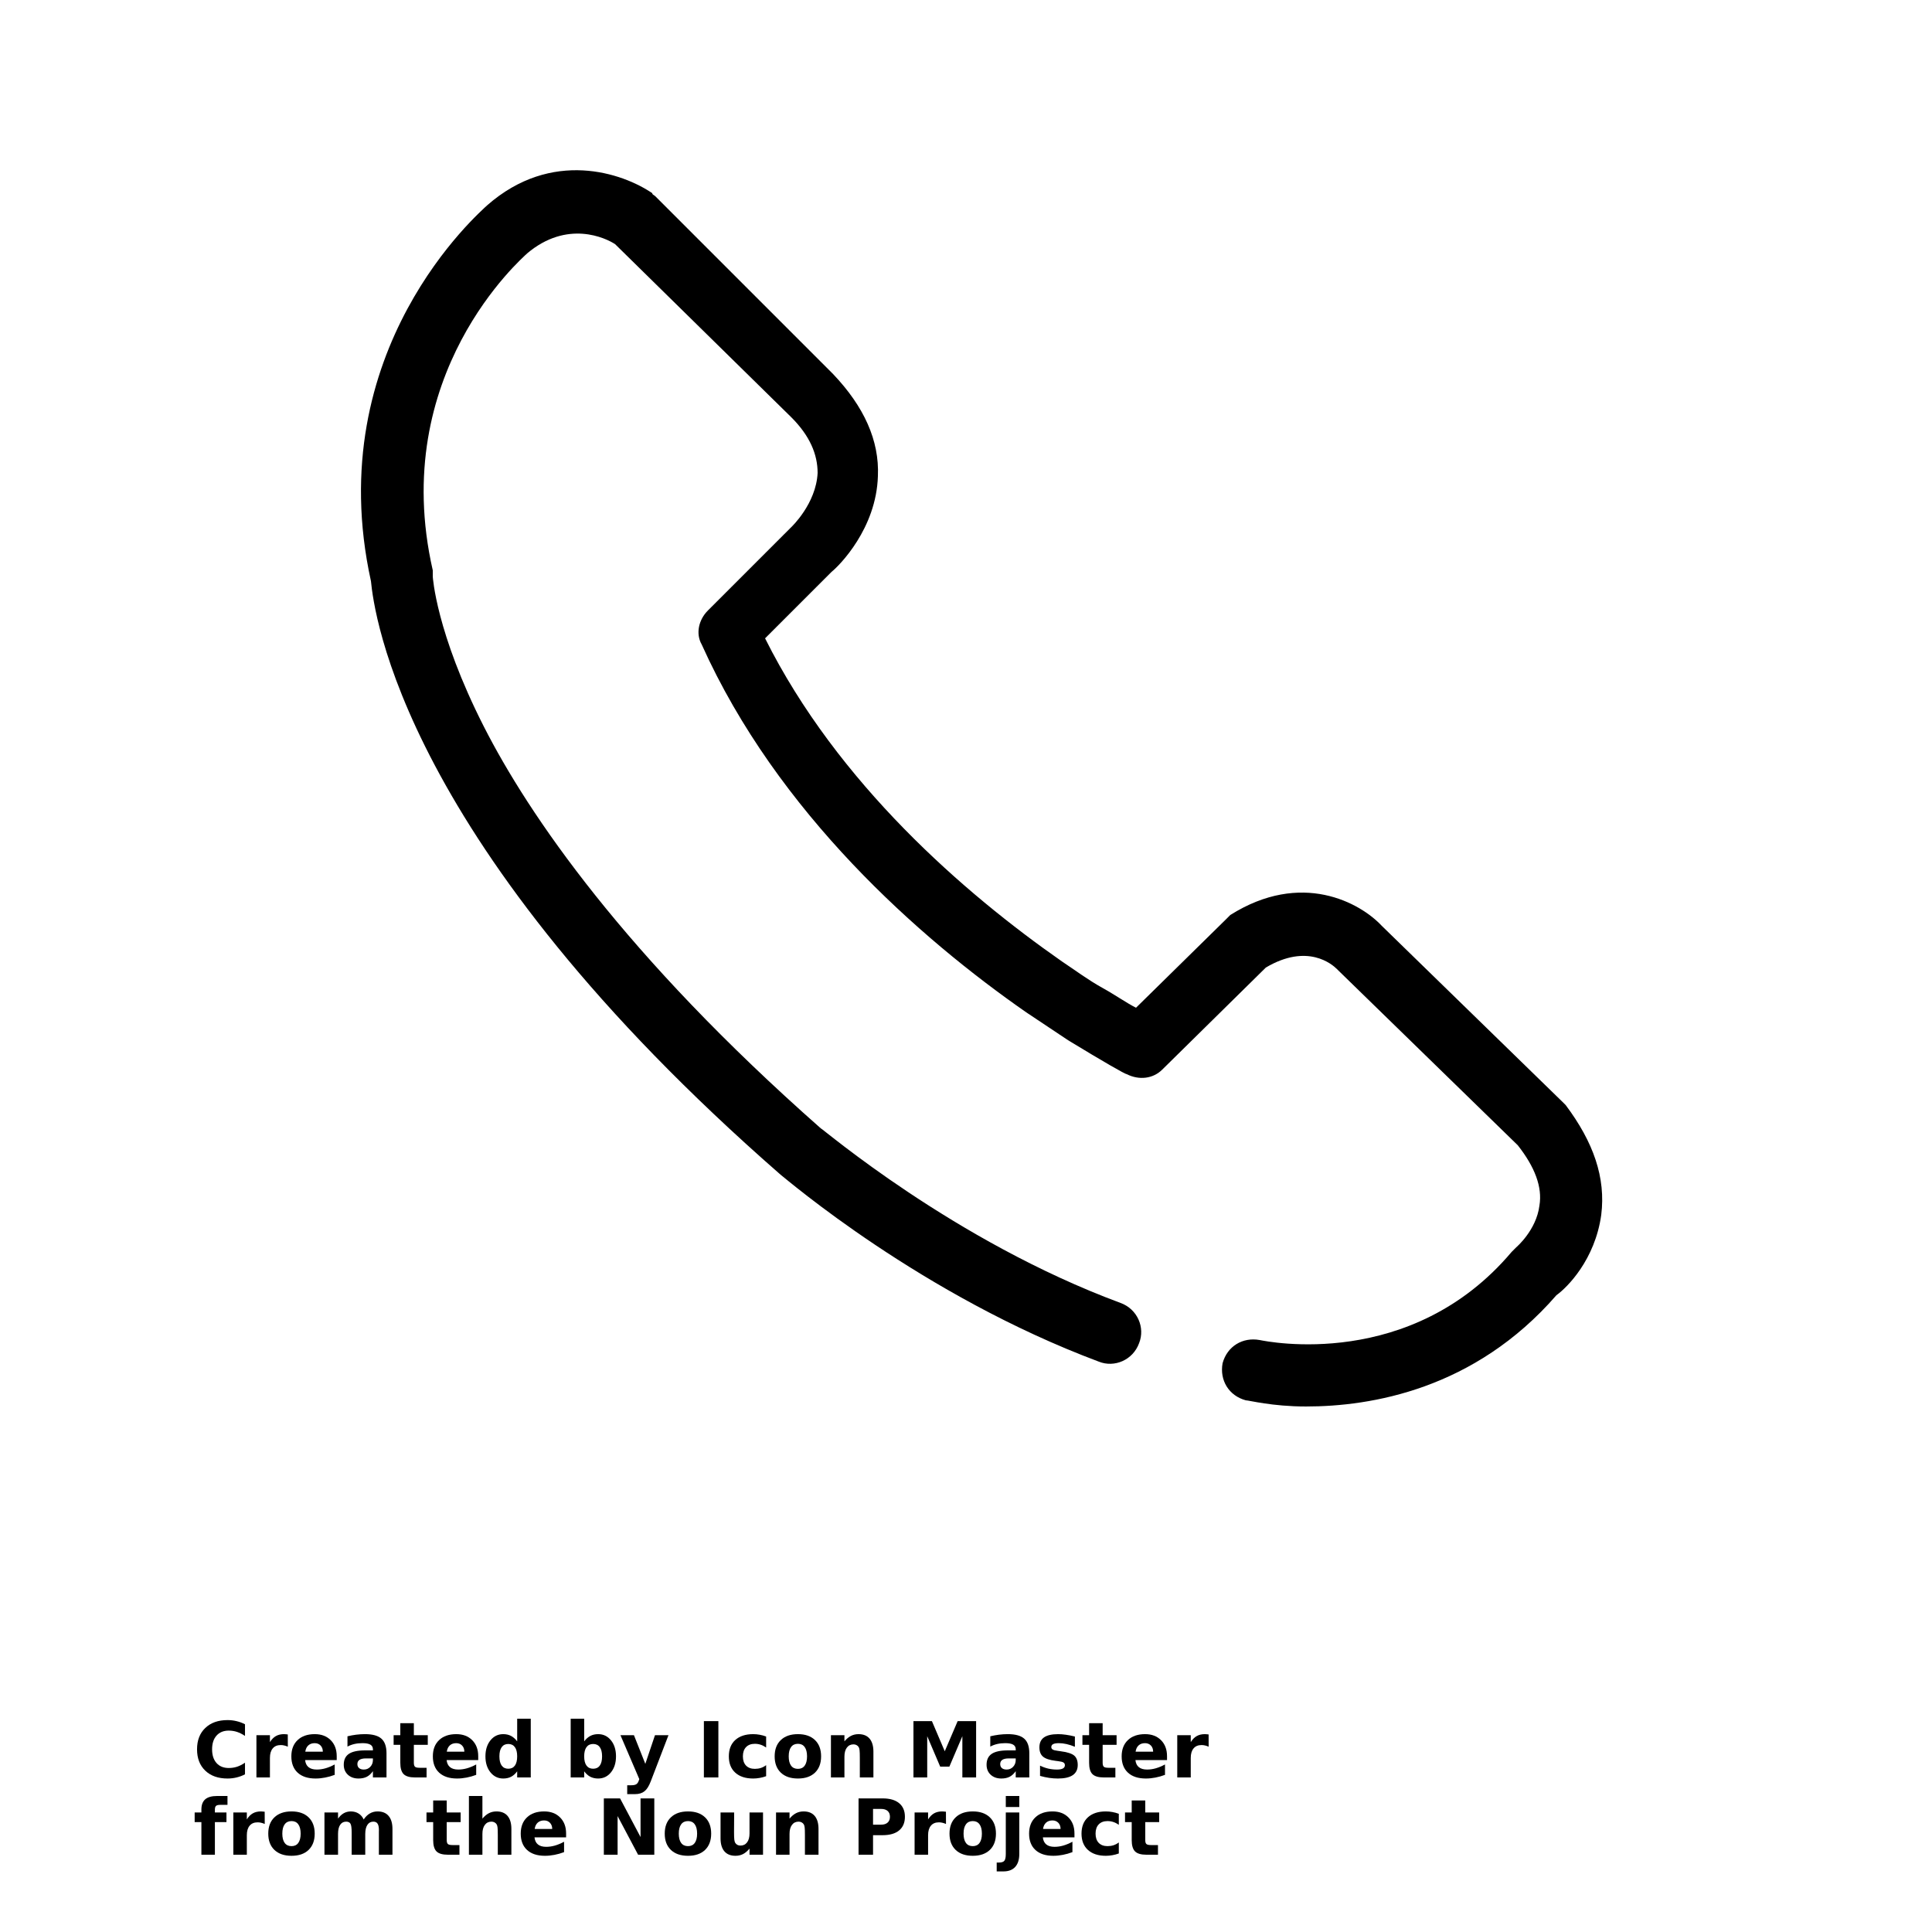
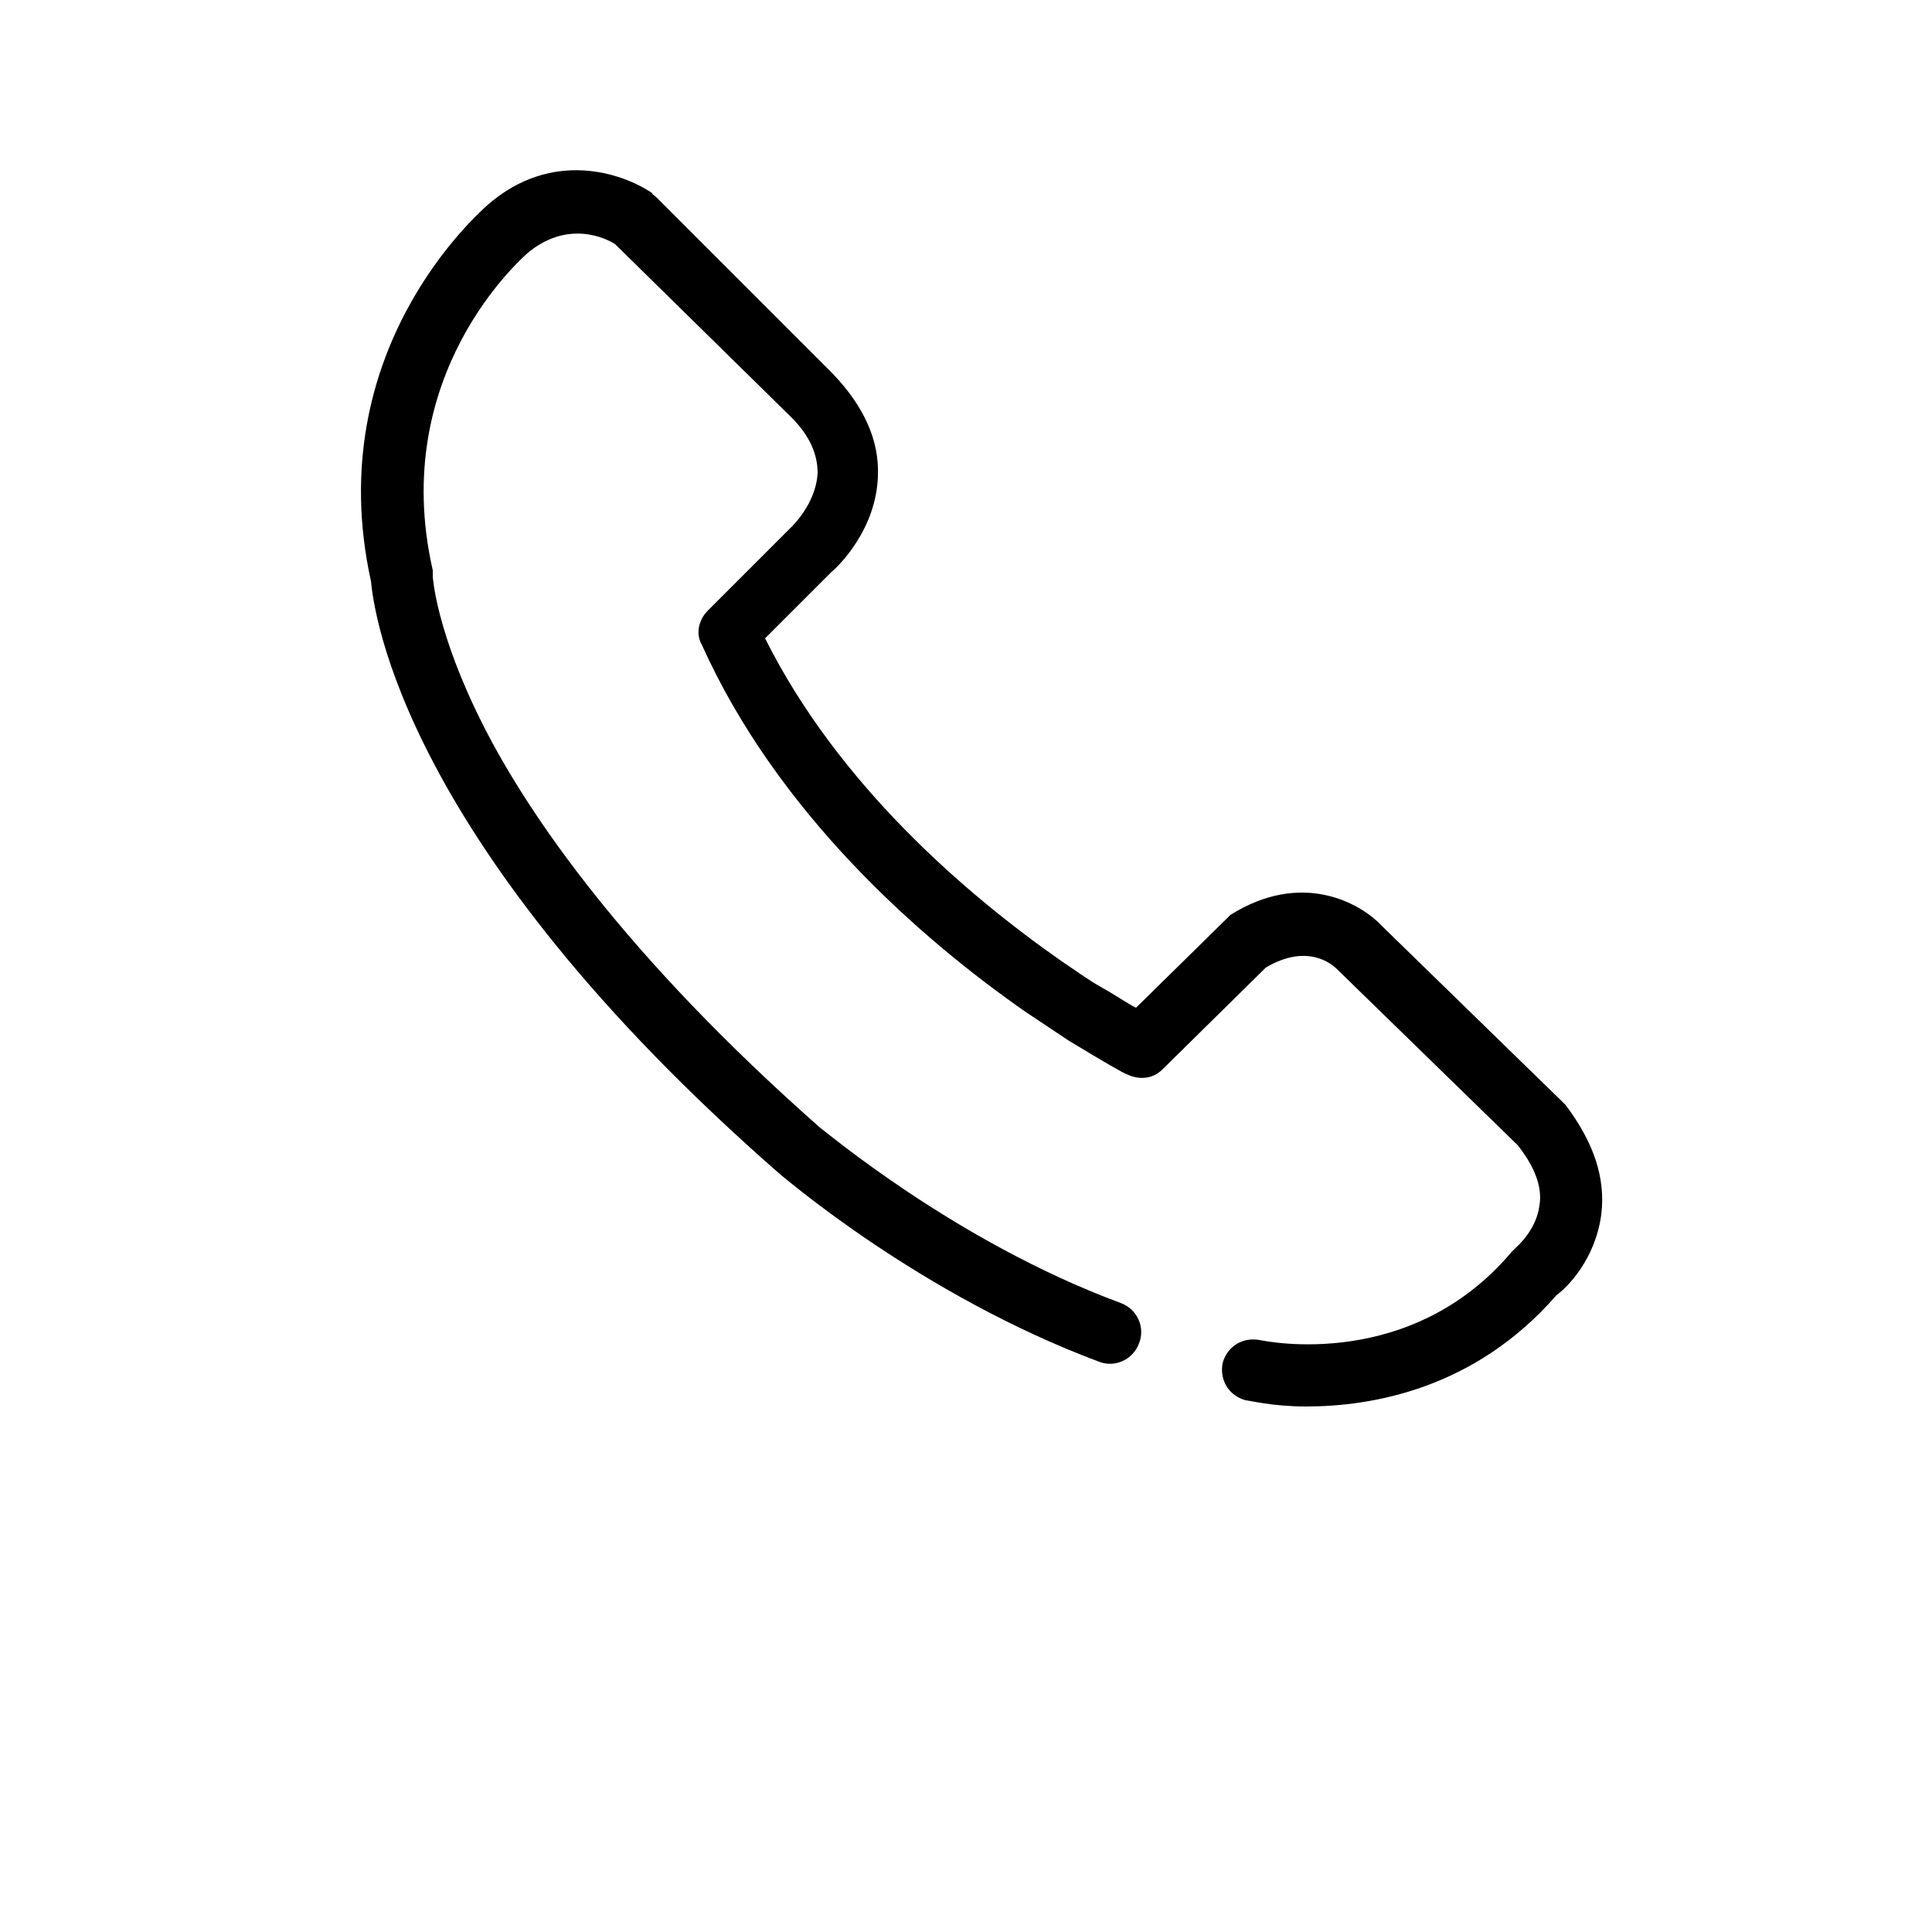
<svg xmlns="http://www.w3.org/2000/svg" xmlns:xlink="http://www.w3.org/1999/xlink" width="700pt" height="700pt" version="1.1" viewBox="0 0 700 700">
-   <defs>
-     <symbol id="u" overflow="visible">
-       <path d="m18.766-1.125c-0.969 0.5-1.98 0.875-3.031 1.125-1.043 0.258-2.137 0.391-3.281 0.391-3.398 0-6.09-0.945-8.078-2.844-1.992-1.906-2.984-4.484-2.984-7.734 0-3.258 0.992-5.836 2.984-7.734 1.988-1.906 4.68-2.859 8.078-2.859 1.145 0 2.238 0.133 3.281 0.391 1.051 0.25 2.062 0.625 3.031 1.125v4.219c-0.98-0.656-1.945-1.141-2.891-1.453-0.949-0.312-1.949-0.469-3-0.469-1.875 0-3.352 0.605-4.422 1.812-1.074 1.199-1.609 2.856-1.609 4.969 0 2.106 0.535 3.762 1.609 4.969 1.07 1.199 2.547 1.797 4.422 1.797 1.051 0 2.051-0.148 3-0.453 0.945-0.312 1.91-0.801 2.891-1.469z" />
-     </symbol>
-     <symbol id="c" overflow="visible">
-       <path d="m13.734-11.141c-0.438-0.195-0.871-0.344-1.297-0.438-0.418-0.102-0.84-0.156-1.266-0.156-1.262 0-2.231 0.406-2.906 1.219-0.68 0.805-1.016 1.953-1.016 3.453v7.062h-4.891v-15.312h4.891v2.516c0.625-1 1.344-1.727 2.156-2.188 0.82-0.469 1.801-0.703 2.938-0.703 0.164 0 0.344 0.012 0.531 0.031 0.195 0.012 0.477 0.039 0.844 0.078z" />
-     </symbol>
-     <symbol id="a" overflow="visible">
-       <path d="m17.641-7.703v1.406h-11.453c0.125 1.148 0.539 2.008 1.25 2.578 0.707 0.574 1.703 0.859 2.984 0.859 1.031 0 2.082-0.148 3.156-0.453 1.082-0.312 2.191-0.773 3.328-1.391v3.766c-1.156 0.438-2.312 0.766-3.469 0.984-1.156 0.227-2.312 0.344-3.469 0.344-2.773 0-4.93-0.703-6.469-2.109-1.531-1.406-2.297-3.379-2.297-5.922 0-2.5 0.754-4.461 2.266-5.891 1.508-1.438 3.582-2.156 6.219-2.156 2.406 0 4.332 0.73 5.781 2.188 1.445 1.449 2.172 3.383 2.172 5.797zm-5.031-1.625c0-0.926-0.273-1.672-0.812-2.234-0.543-0.57-1.25-0.859-2.125-0.859-0.949 0-1.719 0.266-2.312 0.797s-0.965 1.297-1.109 2.297z" />
-     </symbol>
-     <symbol id="e" overflow="visible">
-       <path d="m9.219-6.891c-1.023 0-1.793 0.172-2.312 0.516-0.512 0.344-0.766 0.855-0.766 1.531 0 0.625 0.207 1.117 0.625 1.469 0.414 0.344 0.988 0.516 1.719 0.516 0.926 0 1.703-0.328 2.328-0.984 0.633-0.664 0.953-1.492 0.953-2.484v-0.562zm7.469-1.844v8.734h-4.922v-2.266c-0.656 0.93-1.398 1.605-2.219 2.031-0.824 0.414-1.824 0.625-3 0.625-1.586 0-2.871-0.457-3.859-1.375-0.992-0.926-1.484-2.129-1.484-3.609 0-1.789 0.613-3.102 1.844-3.938 1.238-0.844 3.18-1.266 5.828-1.266h2.891v-0.391c0-0.77-0.309-1.332-0.922-1.688-0.617-0.363-1.57-0.547-2.859-0.547-1.055 0-2.031 0.105-2.938 0.312-0.898 0.211-1.73 0.523-2.5 0.938v-3.734c1.039-0.25 2.086-0.441 3.141-0.578 1.062-0.133 2.125-0.203 3.188-0.203 2.758 0 4.75 0.547 5.969 1.641 1.227 1.086 1.844 2.856 1.844 5.312z" />
-     </symbol>
-     <symbol id="b" overflow="visible">
-       <path d="m7.703-19.656v4.344h5.047v3.5h-5.047v6.5c0 0.711 0.141 1.188 0.422 1.438s0.836 0.375 1.672 0.375h2.516v3.5h-4.188c-1.938 0-3.312-0.398-4.125-1.203-0.805-0.812-1.203-2.18-1.203-4.109v-6.5h-2.422v-3.5h2.422v-4.344z" />
-     </symbol>
-     <symbol id="k" overflow="visible">
-       <path d="m12.766-13.078v-8.203h4.922v21.281h-4.922v-2.219c-0.668 0.906-1.406 1.57-2.219 1.984s-1.758 0.625-2.828 0.625c-1.887 0-3.434-0.75-4.641-2.25-1.211-1.5-1.812-3.426-1.812-5.781 0-2.363 0.602-4.297 1.812-5.797 1.207-1.5 2.754-2.25 4.641-2.25 1.062 0 2 0.215 2.812 0.641 0.82 0.43 1.566 1.086 2.234 1.969zm-3.219 9.922c1.039 0 1.836-0.379 2.391-1.141 0.551-0.77 0.828-1.883 0.828-3.344 0-1.457-0.277-2.566-0.828-3.328-0.555-0.77-1.352-1.156-2.391-1.156-1.043 0-1.84 0.387-2.391 1.156-0.555 0.762-0.828 1.871-0.828 3.328 0 1.461 0.273 2.574 0.828 3.344 0.551 0.762 1.348 1.141 2.391 1.141z" />
-     </symbol>
-     <symbol id="j" overflow="visible">
-       <path d="m10.5-3.156c1.051 0 1.852-0.379 2.406-1.141 0.551-0.77 0.828-1.883 0.828-3.344 0-1.457-0.277-2.566-0.828-3.328-0.555-0.77-1.355-1.156-2.406-1.156-1.055 0-1.859 0.387-2.422 1.156-0.555 0.773-0.828 1.883-0.828 3.328 0 1.449 0.273 2.559 0.828 3.328 0.562 0.773 1.367 1.156 2.422 1.156zm-3.25-9.922c0.676-0.883 1.422-1.539 2.234-1.969 0.82-0.426 1.766-0.641 2.828-0.641 1.895 0 3.445 0.75 4.656 2.25 1.207 1.5 1.812 3.434 1.812 5.797 0 2.356-0.605 4.281-1.812 5.781-1.211 1.5-2.762 2.25-4.656 2.25-1.062 0-2.008-0.211-2.828-0.625-0.812-0.426-1.559-1.086-2.234-1.984v2.219h-4.891v-21.281h4.891z" />
-     </symbol>
-     <symbol id="i" overflow="visible">
-       <path d="m0.344-15.312h4.891l4.125 10.391 3.5-10.391h4.891l-6.438 16.766c-0.648 1.695-1.402 2.883-2.266 3.562-0.867 0.688-2 1.031-3.406 1.031h-2.844v-3.219h1.531c0.832 0 1.438-0.137 1.812-0.406 0.383-0.262 0.68-0.73 0.891-1.406l0.141-0.422z" />
-     </symbol>
-     <symbol id="h" overflow="visible">
-       <path d="m2.578-20.406h5.25v20.406h-5.25z" />
-     </symbol>
-     <symbol id="g" overflow="visible">
-       <path d="m14.719-14.828v3.984c-0.656-0.457-1.324-0.797-2-1.016-0.668-0.219-1.359-0.328-2.078-0.328-1.367 0-2.434 0.402-3.203 1.203-0.762 0.793-1.141 1.906-1.141 3.344 0 1.43 0.379 2.543 1.141 3.344 0.77 0.793 1.836 1.188 3.203 1.188 0.758 0 1.484-0.109 2.172-0.328 0.688-0.227 1.32-0.566 1.906-1.016v4c-0.762 0.281-1.539 0.488-2.328 0.625-0.781 0.145-1.574 0.219-2.375 0.219-2.762 0-4.922-0.707-6.484-2.125-1.555-1.414-2.328-3.383-2.328-5.906 0-2.531 0.773-4.504 2.328-5.922 1.562-1.414 3.723-2.125 6.484-2.125 0.801 0 1.594 0.074 2.375 0.219 0.781 0.137 1.555 0.352 2.328 0.641z" />
-     </symbol>
-     <symbol id="d" overflow="visible">
-       <path d="m9.641-12.188c-1.086 0-1.914 0.391-2.484 1.172-0.574 0.781-0.859 1.906-0.859 3.375s0.285 2.594 0.859 3.375c0.57 0.773 1.398 1.156 2.484 1.156 1.062 0 1.875-0.383 2.438-1.156 0.57-0.781 0.859-1.906 0.859-3.375s-0.289-2.594-0.859-3.375c-0.562-0.781-1.375-1.172-2.438-1.172zm0-3.5c2.633 0 4.691 0.715 6.172 2.141 1.477 1.418 2.219 3.387 2.219 5.906 0 2.512-0.742 4.481-2.219 5.906-1.48 1.418-3.539 2.125-6.172 2.125-2.648 0-4.715-0.707-6.203-2.125-1.492-1.426-2.234-3.394-2.234-5.906 0-2.519 0.742-4.488 2.234-5.906 1.488-1.426 3.555-2.141 6.203-2.141z" />
-     </symbol>
-     <symbol id="f" overflow="visible">
-       <path d="m17.75-9.328v9.328h-4.922v-7.141c0-1.32-0.031-2.234-0.094-2.734s-0.168-0.867-0.312-1.109c-0.188-0.312-0.449-0.555-0.781-0.734-0.324-0.176-0.695-0.266-1.109-0.266-1.023 0-1.824 0.398-2.406 1.188-0.586 0.781-0.875 1.871-0.875 3.266v7.531h-4.891v-15.312h4.891v2.234c0.738-0.883 1.52-1.539 2.344-1.969 0.832-0.426 1.75-0.641 2.75-0.641 1.77 0 3.113 0.547 4.031 1.641 0.914 1.086 1.375 2.656 1.375 4.719z" />
-     </symbol>
-     <symbol id="t" overflow="visible">
-       <path d="m2.578-20.406h6.688l4.656 10.922 4.672-10.922h6.688v20.406h-4.984v-14.938l-4.703 11.016h-3.328l-4.703-11.016v14.938h-4.984z" />
-     </symbol>
-     <symbol id="s" overflow="visible">
-       <path d="m14.312-14.828v3.719c-1.043-0.438-2.055-0.766-3.031-0.984-0.98-0.219-1.902-0.328-2.766-0.328-0.93 0-1.621 0.117-2.078 0.344-0.449 0.23-0.672 0.59-0.672 1.078 0 0.387 0.172 0.684 0.516 0.891 0.344 0.211 0.957 0.367 1.844 0.469l0.859 0.125c2.508 0.324 4.195 0.852 5.062 1.578 0.863 0.73 1.297 1.871 1.297 3.422 0 1.637-0.605 2.867-1.812 3.688-1.199 0.812-2.992 1.219-5.375 1.219-1.023 0-2.074-0.078-3.156-0.234-1.074-0.156-2.18-0.395-3.312-0.719v-3.719c0.969 0.48 1.961 0.84 2.984 1.078 1.031 0.23 2.078 0.344 3.141 0.344 0.957 0 1.676-0.129 2.156-0.391 0.477-0.27 0.719-0.664 0.719-1.188 0-0.438-0.168-0.758-0.5-0.969-0.336-0.219-0.996-0.383-1.984-0.5l-0.859-0.109c-2.18-0.27-3.703-0.773-4.578-1.516-0.875-0.738-1.312-1.859-1.312-3.359 0-1.625 0.551-2.828 1.656-3.609 1.113-0.789 2.82-1.188 5.125-1.188 0.895 0 1.836 0.074 2.828 0.219 1 0.137 2.082 0.352 3.25 0.641z" />
-     </symbol>
-     <symbol id="r" overflow="visible">
-       <path d="m12.422-21.281v3.219h-2.703c-0.688 0-1.172 0.125-1.453 0.375-0.273 0.25-0.406 0.688-0.406 1.312v1.062h4.188v3.5h-4.188v11.812h-4.891v-11.812h-2.438v-3.5h2.438v-1.062c0-1.664 0.461-2.898 1.391-3.703 0.926-0.801 2.367-1.203 4.328-1.203z" />
-     </symbol>
-     <symbol id="q" overflow="visible">
-       <path d="m16.547-12.766c0.613-0.945 1.348-1.672 2.203-2.172 0.852-0.5 1.789-0.75 2.812-0.75 1.758 0 3.098 0.547 4.016 1.641 0.926 1.086 1.391 2.656 1.391 4.719v9.328h-4.922v-7.984-0.359c0.008-0.133 0.016-0.32 0.016-0.562 0-1.082-0.164-1.863-0.484-2.344-0.312-0.488-0.824-0.734-1.531-0.734-0.93 0-1.648 0.387-2.156 1.156-0.512 0.762-0.773 1.867-0.781 3.312v7.516h-4.922v-7.984c0-1.695-0.148-2.785-0.438-3.266-0.293-0.488-0.812-0.734-1.562-0.734-0.938 0-1.664 0.387-2.172 1.156-0.512 0.762-0.766 1.859-0.766 3.297v7.531h-4.922v-15.312h4.922v2.234c0.602-0.863 1.289-1.516 2.062-1.953 0.781-0.438 1.641-0.656 2.578-0.656 1.062 0 2 0.258 2.812 0.766 0.812 0.512 1.426 1.23 1.844 2.156z" />
-     </symbol>
-     <symbol id="p" overflow="visible">
-       <path d="m17.75-9.328v9.328h-4.922v-7.109c0-1.344-0.031-2.266-0.094-2.766s-0.168-0.867-0.312-1.109c-0.188-0.312-0.449-0.555-0.781-0.734-0.324-0.176-0.695-0.266-1.109-0.266-1.023 0-1.824 0.398-2.406 1.188-0.586 0.781-0.875 1.871-0.875 3.266v7.531h-4.891v-21.281h4.891v8.203c0.738-0.883 1.52-1.539 2.344-1.969 0.832-0.426 1.75-0.641 2.75-0.641 1.77 0 3.113 0.547 4.031 1.641 0.914 1.086 1.375 2.656 1.375 4.719z" />
-     </symbol>
-     <symbol id="o" overflow="visible">
-       <path d="m2.578-20.406h5.875l7.422 14v-14h4.984v20.406h-5.875l-7.422-14v14h-4.984z" />
-     </symbol>
-     <symbol id="n" overflow="visible">
-       <path d="m2.188-5.969v-9.344h4.922v1.531c0 0.836-0.008 1.875-0.016 3.125-0.012 1.25-0.016 2.086-0.016 2.5 0 1.242 0.031 2.133 0.094 2.672 0.07 0.543 0.18 0.934 0.328 1.172 0.207 0.324 0.473 0.574 0.797 0.75 0.32 0.168 0.691 0.25 1.109 0.25 1.02 0 1.82-0.391 2.406-1.172 0.582-0.781 0.875-1.867 0.875-3.266v-7.562h4.891v15.312h-4.891v-2.219c-0.742 0.898-1.523 1.559-2.344 1.984-0.824 0.414-1.734 0.625-2.734 0.625-1.762 0-3.106-0.539-4.031-1.625-0.93-1.082-1.391-2.66-1.391-4.734z" />
-     </symbol>
-     <symbol id="m" overflow="visible">
-       <path d="m2.578-20.406h8.734c2.594 0 4.582 0.578 5.969 1.734 1.395 1.148 2.094 2.789 2.094 4.922 0 2.137-0.699 3.781-2.094 4.938-1.387 1.156-3.375 1.734-5.969 1.734h-3.484v7.078h-5.25zm5.25 3.812v5.703h2.922c1.02 0 1.805-0.25 2.359-0.75 0.562-0.5 0.844-1.203 0.844-2.109 0-0.914-0.281-1.617-0.844-2.109-0.555-0.488-1.34-0.734-2.359-0.734z" />
-     </symbol>
-     <symbol id="l" overflow="visible">
-       <path d="m2.359-15.312h4.891v15.031c0 2.051-0.496 3.617-1.484 4.703-0.98 1.082-2.406 1.625-4.281 1.625h-2.422v-3.219h0.859c0.926 0 1.562-0.211 1.906-0.625 0.352-0.418 0.531-1.246 0.531-2.484zm0-5.969h4.891v4h-4.891z" />
-     </symbol>
-   </defs>
  <g>
    <path d="m282.8 425.6c2.238 1.68 50.961 43.68 115.36 67.762 5.602 2.238 12.32-0.559 14.559-6.719 2.238-5.602-0.559-12.32-6.719-14.559-60.48-22.406-108.08-63.285-108.64-63.285-71.121-62.723-105.84-113.68-122.08-145.6-17.359-34.16-18.48-54.32-18.48-54.32v-2.238c-16.238-71.121 32.48-113.12 34.16-114.8 14.559-12.32 28.559-5.602 31.922-3.359l63.836 62.719c6.719 6.719 9.52 13.441 9.52 20.16-0.559 11.199-9.52 19.602-9.52 19.602l-30.238 30.238c-3.359 3.359-4.481 8.398-2.238 12.32 27.441 61.039 78.961 106.4 117.6 133.28 5.039 3.359 10.078 6.719 15.121 10.078 12.879 7.84 20.719 12.32 21.281 12.32 4.481 2.238 9.52 1.68 12.879-1.68l37.52-36.961c15.121-8.961 24.078-1.121 25.762 0.559l0.559 0.559 64.961 63.281c6.16 7.84 8.961 15.121 7.84 21.84-1.121 8.961-8.398 15.121-8.398 15.121-0.559 0.559-1.121 1.121-1.68 1.68-36.398 43.121-88.48 32.48-91.281 31.922-6.16-1.121-11.762 2.238-13.441 8.398-1.121 6.16 2.238 11.762 8.398 13.441 1.121 0 9.52 2.238 21.84 2.238 23.52 0 61.039-6.16 90.719-40.32 3.922-2.801 14-12.879 16.238-29.121 1.68-13.441-2.801-26.32-12.879-39.762-0.559-0.559-0.559-0.559-1.121-1.121l-65.52-63.832c-7.84-8.398-29.121-20.16-54.879-3.922l-1.68 1.68-32.48 31.922c-3.359-1.68-7.281-4.481-12.32-7.281-5.039-2.801-9.52-6.16-14.559-9.52-35.281-24.641-81.203-64.398-107.52-117.04l24.078-24.078c2.801-2.238 16.238-15.68 16.801-34.719 0.559-12.879-5.039-25.199-16.238-36.961l-64.398-64.402c-0.559-0.559-1.121-0.559-1.121-1.121-10.641-7.281-36.398-16.238-59.922 4.481-2.238 2.238-60.48 52.078-42 136.08 1.121 11.203 11.203 95.203 148.4 215.04z" />
    <use x="70" y="644" xlink:href="#u" />
    <use x="90.551" y="644" xlink:href="#c" />
    <use x="104.359" y="644" xlink:href="#a" />
    <use x="123.348" y="644" xlink:href="#e" />
    <use x="142.242" y="644" xlink:href="#b" />
    <use x="155.629" y="644" xlink:href="#a" />
    <use x="174.617" y="644" xlink:href="#k" />
    <use x="204.41" y="644" xlink:href="#j" />
    <use x="224.453" y="644" xlink:href="#i" />
    <use x="252.453" y="644" xlink:href="#h" />
    <use x="262.867" y="644" xlink:href="#g" />
    <use x="279.469" y="644" xlink:href="#d" />
    <use x="298.703" y="644" xlink:href="#f" />
    <use x="328.383" y="644" xlink:href="#t" />
    <use x="356.25" y="644" xlink:href="#e" />
    <use x="375.141" y="644" xlink:href="#s" />
    <use x="391.809" y="644" xlink:href="#b" />
    <use x="405.195" y="644" xlink:href="#a" />
    <use x="424.184" y="644" xlink:href="#c" />
    <use x="70" y="672" xlink:href="#r" />
    <use x="82.184" y="672" xlink:href="#c" />
    <use x="95.992" y="672" xlink:href="#d" />
    <use x="115.227" y="672" xlink:href="#q" />
    <use x="154.152" y="672" xlink:href="#b" />
    <use x="167.535" y="672" xlink:href="#p" />
    <use x="187.469" y="672" xlink:href="#a" />
    <use x="216.207" y="672" xlink:href="#o" />
    <use x="239.641" y="672" xlink:href="#d" />
    <use x="258.879" y="672" xlink:href="#n" />
    <use x="278.812" y="672" xlink:href="#f" />
    <use x="308.492" y="672" xlink:href="#m" />
    <use x="329.016" y="672" xlink:href="#c" />
    <use x="342.82" y="672" xlink:href="#d" />
    <use x="362.059" y="672" xlink:href="#l" />
    <use x="371.656" y="672" xlink:href="#a" />
    <use x="390.648" y="672" xlink:href="#g" />
    <use x="407.242" y="672" xlink:href="#b" />
  </g>
</svg>
